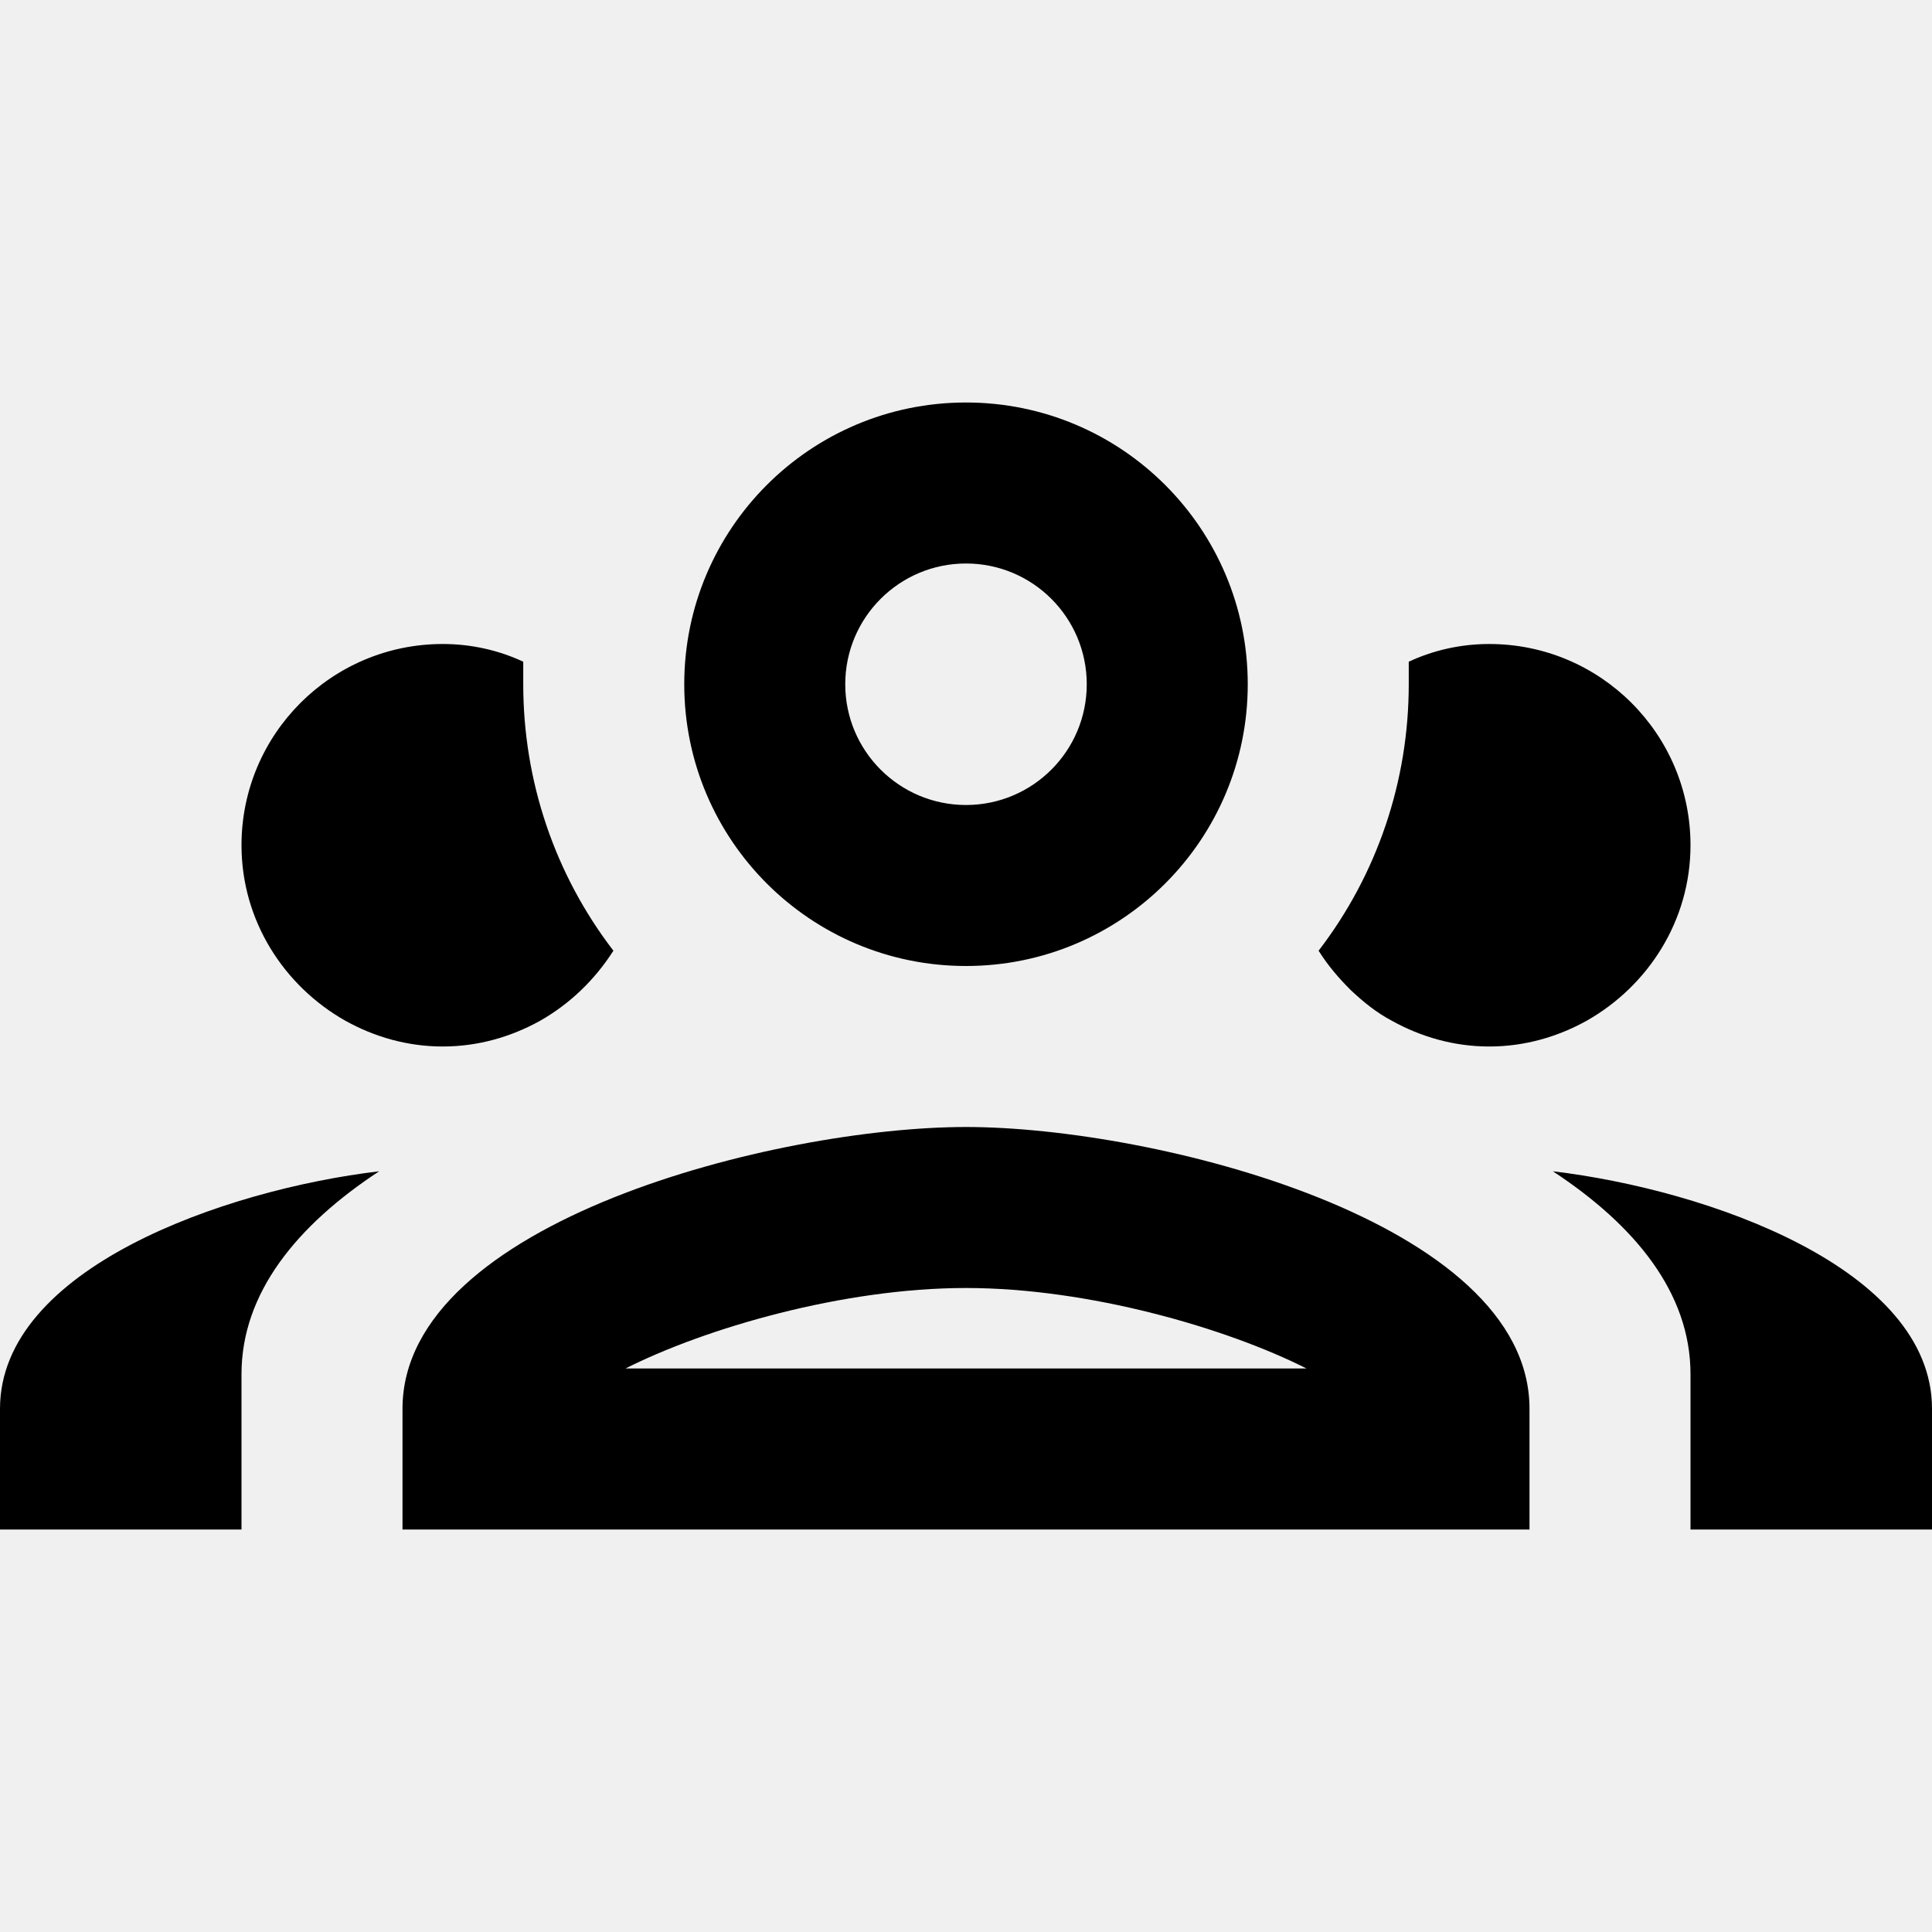
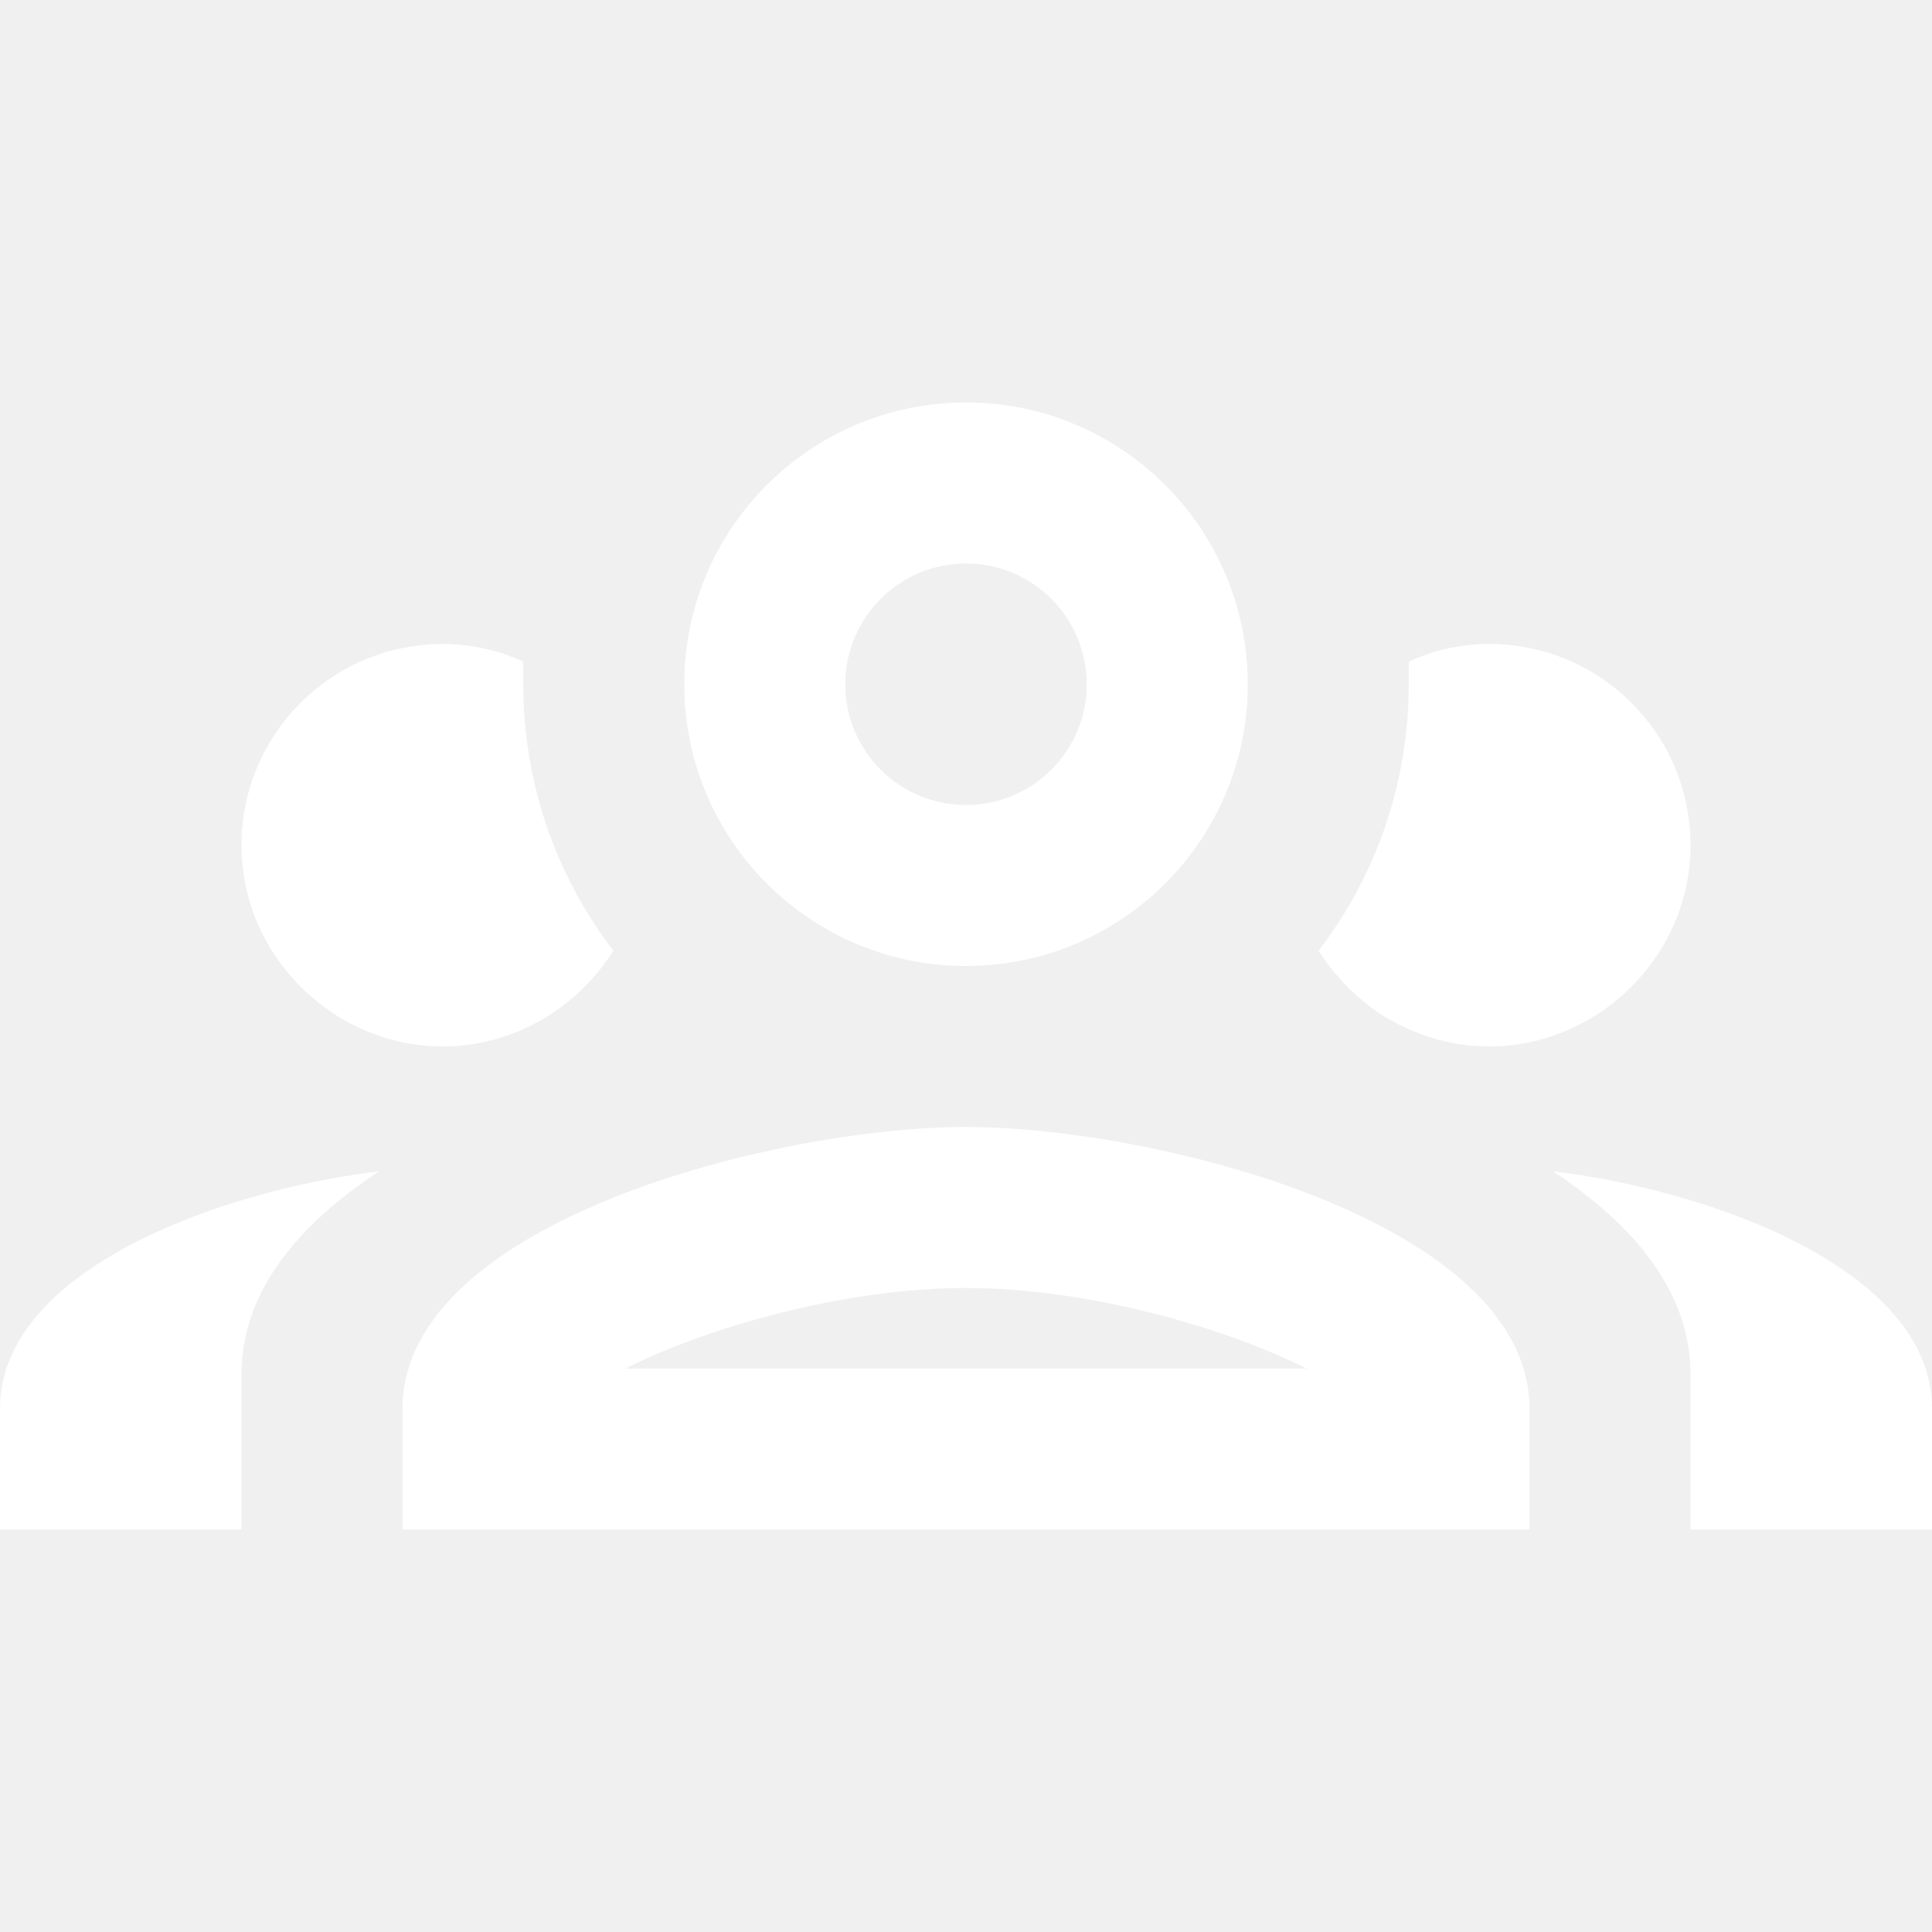
- <svg xmlns="http://www.w3.org/2000/svg" fill="#000" viewBox="0 0 24 24">
-   <path d="M12,5A3.5,3.5 0 0,0 8.5,8.5A3.5,3.5 0 0,0 12,12A3.5,3.5 0 0,0 15.5,8.5A3.5,3.5 0 0,0 12,5M12,7A1.5,1.5 0 0,1 13.5,8.5A1.5,1.5 0 0,1 12,10A1.5,1.5 0 0,1 10.5,8.5A1.5,1.5 0 0,1 12,7M5.5,8A2.5,2.5 0 0,0 3,10.5C3,11.44 3.53,12.25 4.29,12.68C4.65,12.88 5.06,13 5.5,13C5.94,13 6.35,12.88 6.71,12.68C7.08,12.47 7.39,12.17 7.62,11.81C6.89,10.86 6.5,9.7 6.5,8.5C6.5,8.41 6.5,8.31 6.5,8.22C6.2,8.08 5.86,8 5.5,8M18.5,8C18.14,8 17.8,8.08 17.5,8.22C17.5,8.31 17.5,8.41 17.5,8.5C17.5,9.7 17.11,10.86 16.38,11.81C16.5,12 16.63,12.15 16.78,12.3C16.94,12.45 17.1,12.58 17.29,12.68C17.65,12.88 18.06,13 18.5,13C18.94,13 19.35,12.88 19.71,12.68C20.47,12.25 21,11.44 21,10.5A2.5,2.5 0 0,0 18.5,8M12,14C9.66,14 5,15.17 5,17.5V19H19V17.5C19,15.17 14.34,14 12,14M4.71,14.55C2.78,14.78 0,15.76 0,17.5V19H3V17.07C3,16.06 3.69,15.22 4.71,14.55M19.29,14.55C20.31,15.22 21,16.06 21,17.07V19H24V17.5C24,15.76 21.22,14.78 19.29,14.55M12,16C13.53,16 15.24,16.5 16.23,17H7.77C8.76,16.5 10.47,16 12,16Z" />
+ <svg xmlns="http://www.w3.org/2000/svg" viewBox="0 0 24 24">
+   <path fill="#FFFFFF" d="M12,5A3.5,3.5 0 0,0 8.5,8.5A3.5,3.5 0 0,0 12,12A3.5,3.5 0 0,0 15.5,8.5A3.5,3.5 0 0,0 12,5M12,7A1.5,1.5 0 0,1 13.5,8.5A1.5,1.5 0 0,1 12,10A1.5,1.5 0 0,1 10.5,8.5A1.5,1.5 0 0,1 12,7M5.5,8A2.5,2.5 0 0,0 3,10.5C3,11.44 3.53,12.25 4.29,12.68C4.65,12.88 5.06,13 5.5,13C5.94,13 6.35,12.88 6.71,12.68C7.08,12.47 7.39,12.17 7.62,11.81C6.89,10.86 6.5,9.7 6.5,8.5C6.5,8.41 6.5,8.31 6.5,8.22C6.2,8.08 5.86,8 5.5,8M18.5,8C18.14,8 17.8,8.08 17.5,8.22C17.5,8.31 17.5,8.41 17.5,8.5C17.5,9.7 17.11,10.86 16.38,11.81C16.5,12 16.63,12.15 16.78,12.3C16.94,12.45 17.1,12.58 17.29,12.68C17.65,12.88 18.06,13 18.5,13C18.94,13 19.35,12.88 19.71,12.68C20.47,12.25 21,11.44 21,10.5A2.5,2.5 0 0,0 18.5,8M12,14C9.66,14 5,15.17 5,17.5V19H19V17.5C19,15.17 14.34,14 12,14M4.71,14.55C2.78,14.78 0,15.76 0,17.5V19H3V17.07C3,16.06 3.69,15.22 4.71,14.55M19.29,14.55C20.31,15.22 21,16.06 21,17.07V19H24V17.5C24,15.76 21.22,14.78 19.29,14.55M12,16C13.53,16 15.24,16.5 16.23,17H7.77C8.76,16.5 10.47,16 12,16Z" />
</svg>
